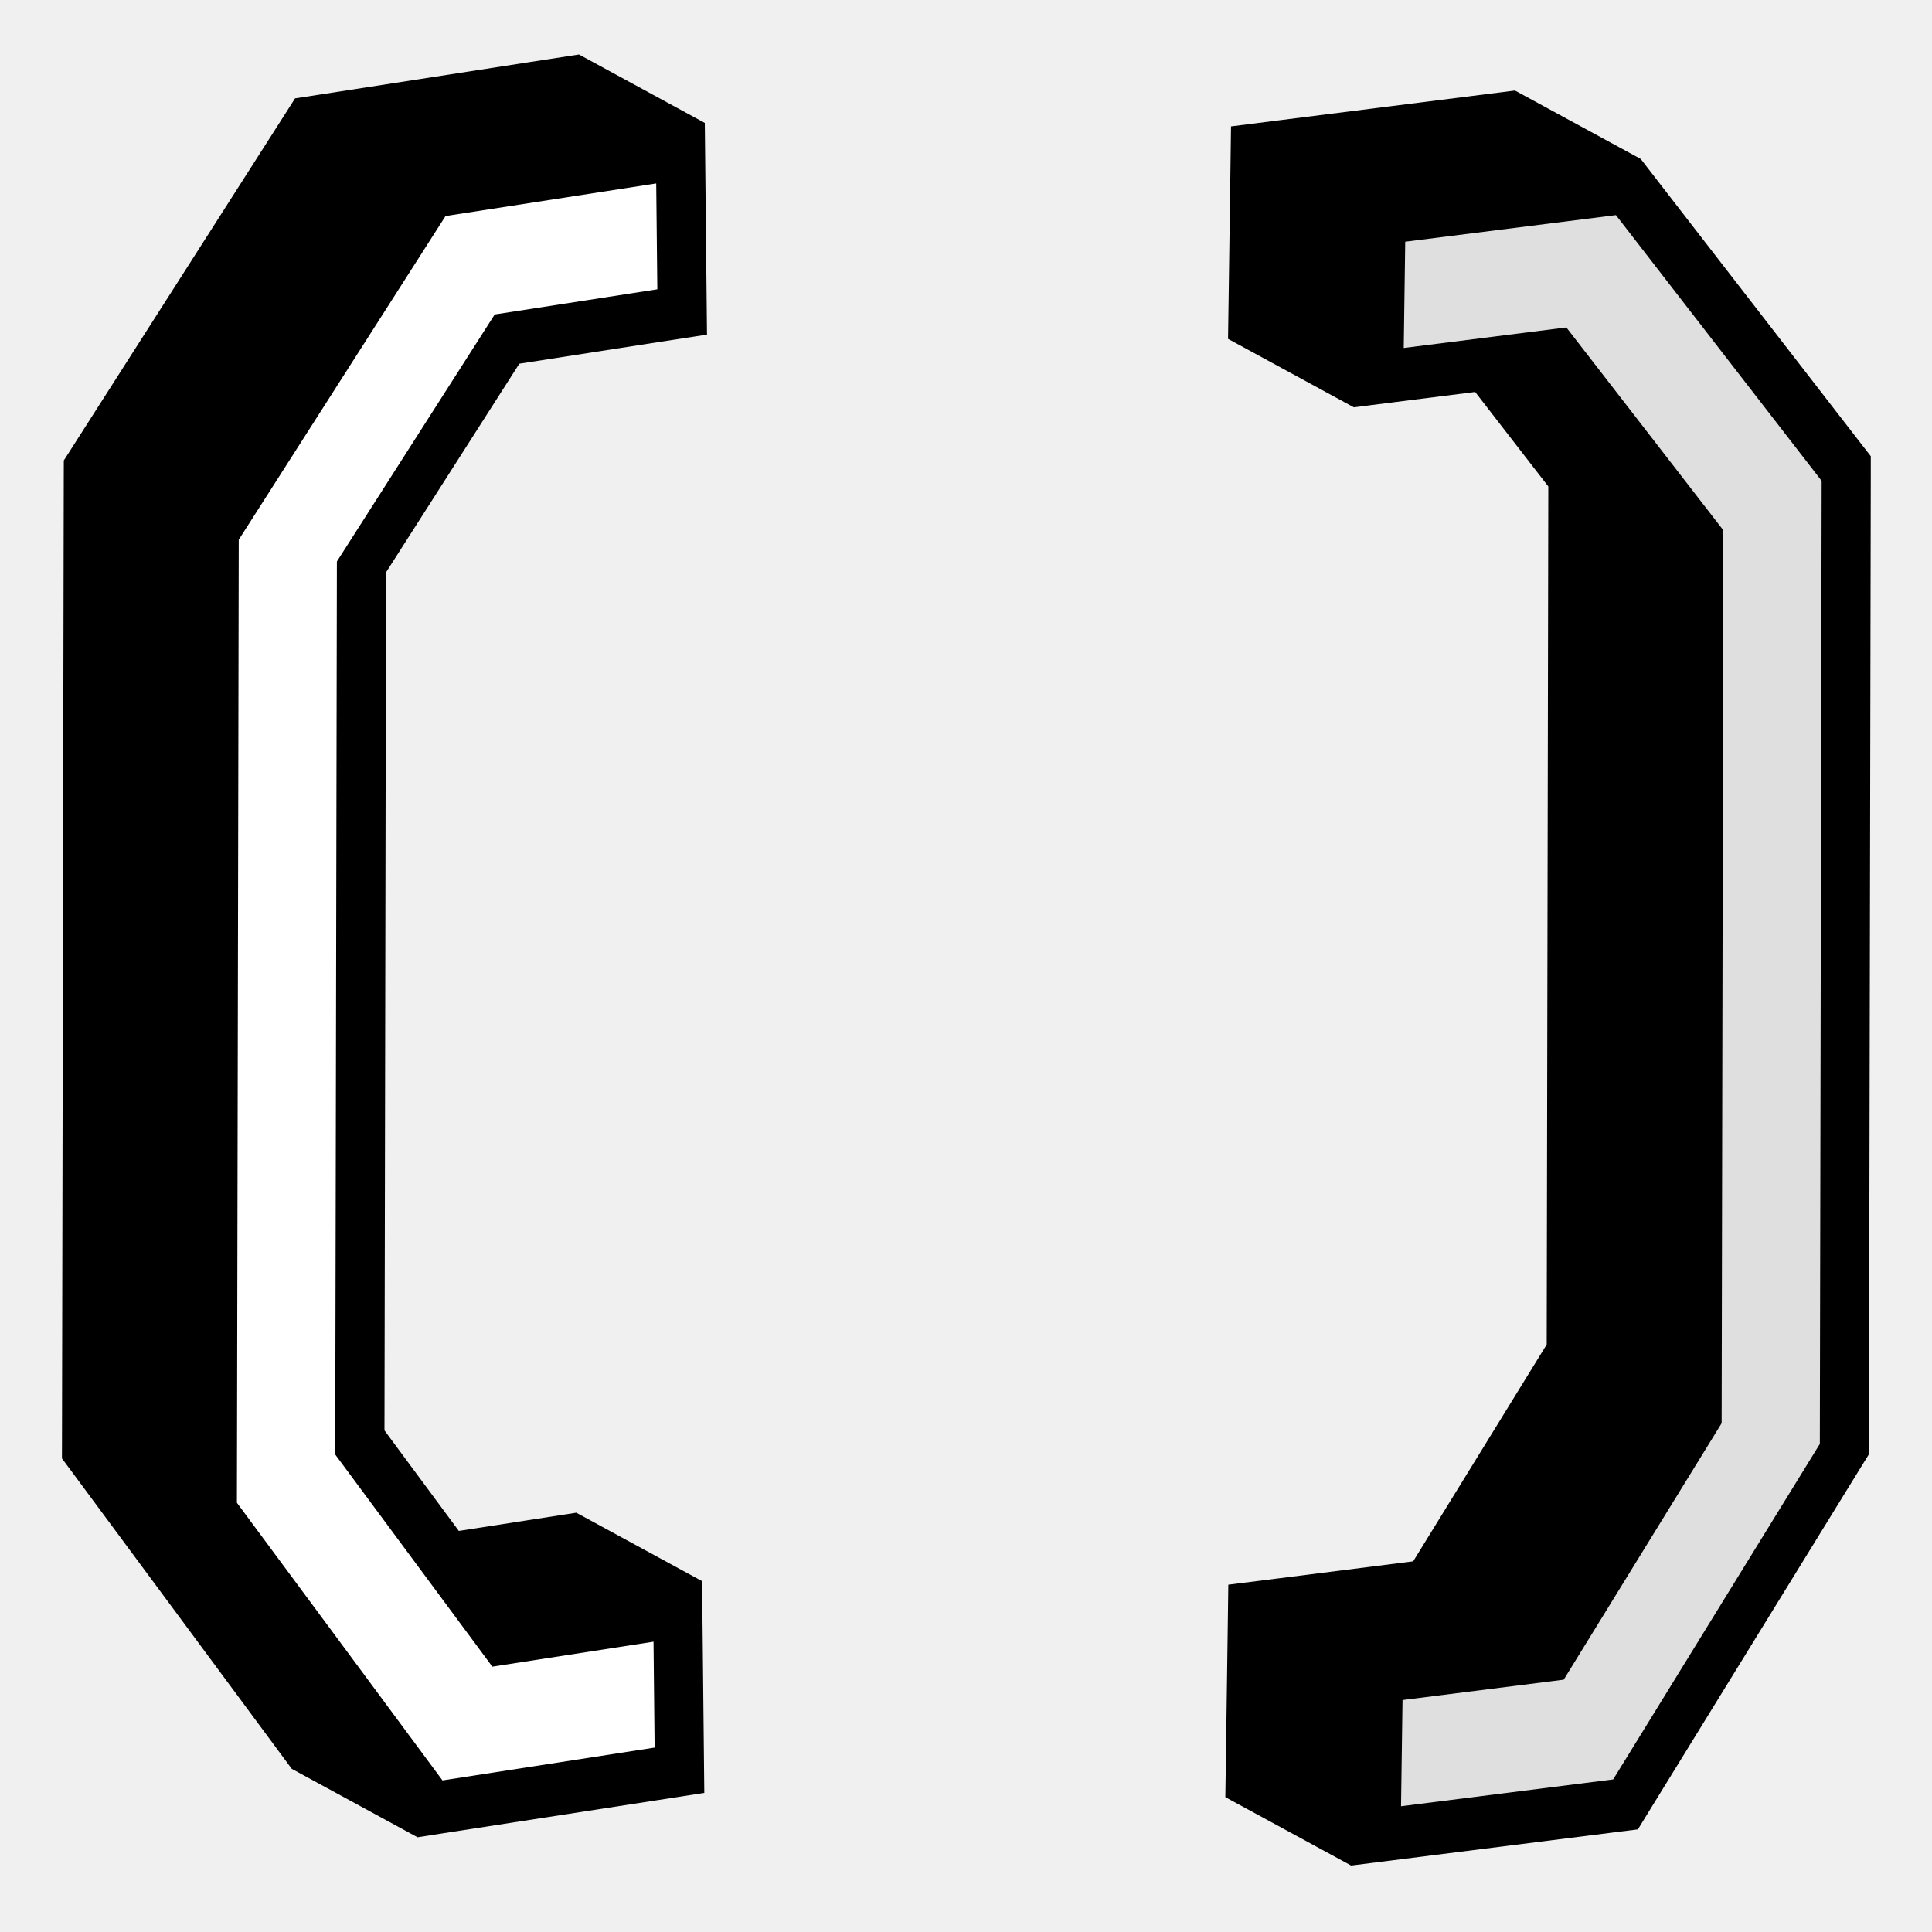
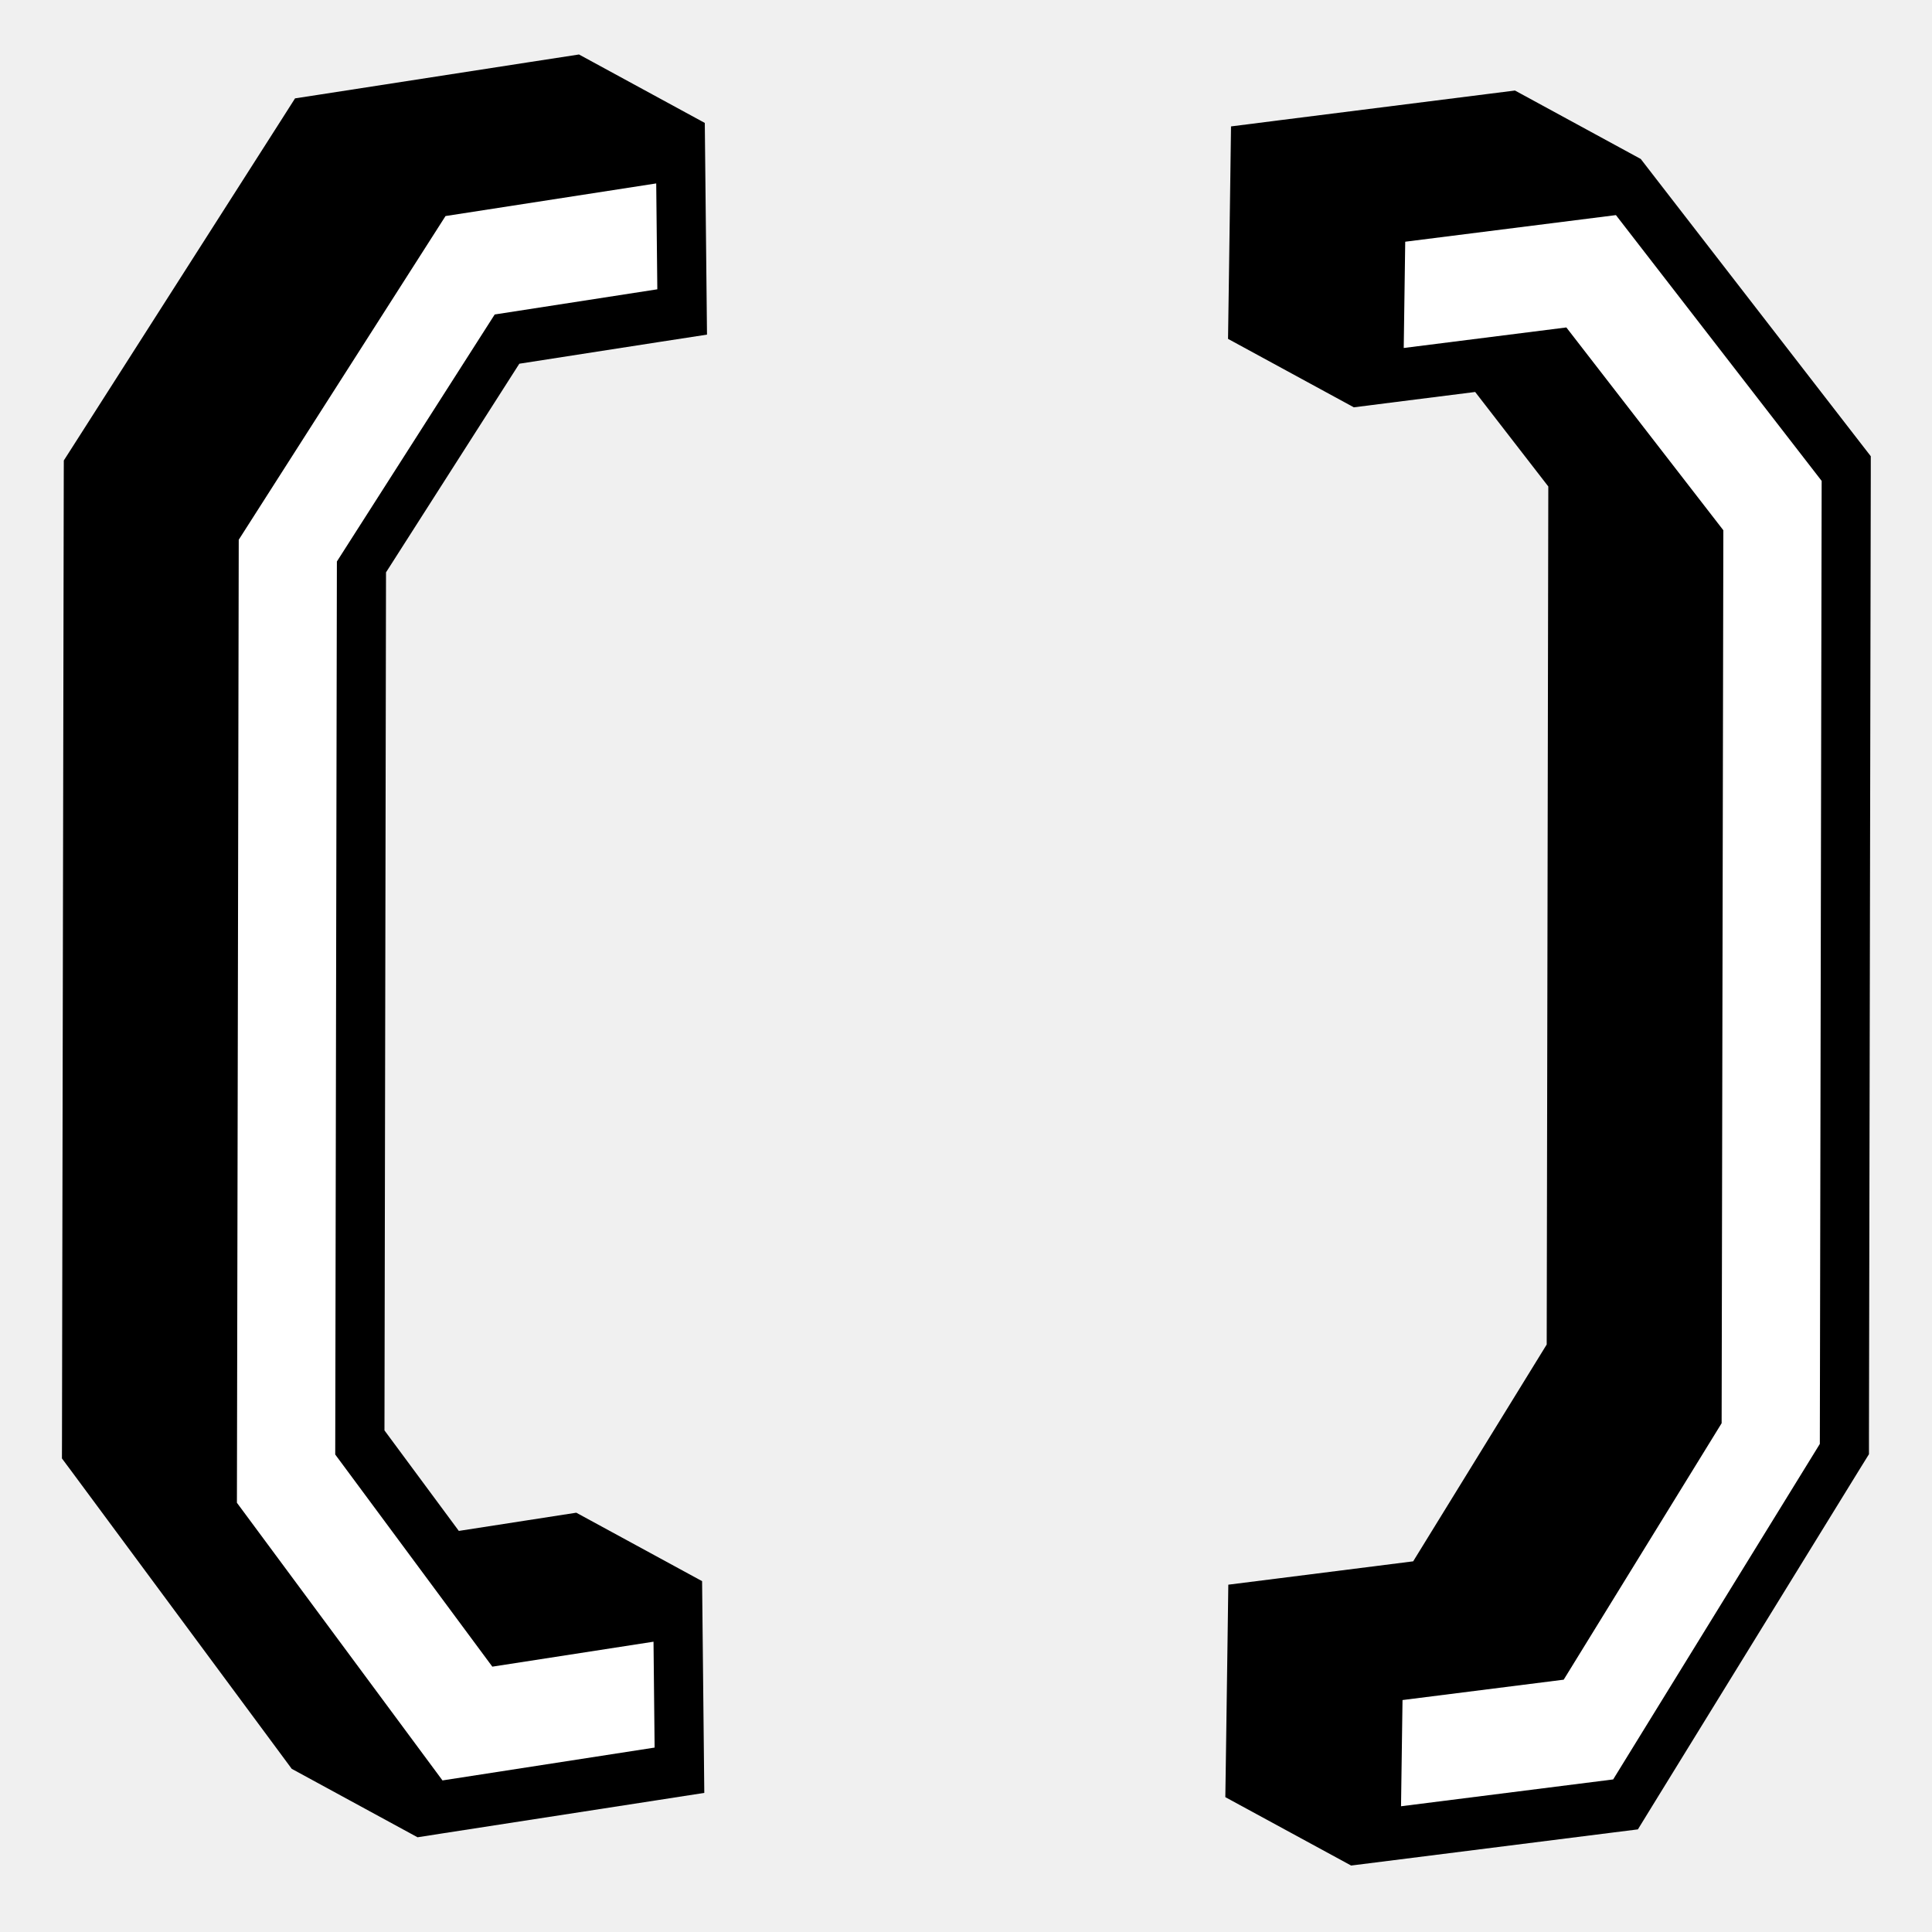
<svg xmlns="http://www.w3.org/2000/svg" id="b" data-name="Layer 2" width="350" height="350" viewBox="0 0 350 350">
  <defs>
    <style>
      .h {
        fill: lime;
        opacity: 0;
      }

      .i {
        fill: #fff;
      }

      .j {
        isolation: isolate;
      }
- 
-       .k {
-         fill: #dfdfdf;
-       }
    </style>
  </defs>
  <g id="c" data-name="Layer 1">
    <g>
      <rect id="d" data-name="bg" class="h" width="350" height="350" />
      <g id="e" data-name="left">
        <g class="j">
          <polygon points="127.29 296.03 127.19 286.44 104.4 274.04 95.5 275.42 83.12 277.34 69.65 259.13 69.93 103.69 94.08 65.89 119.18 61.99 128.08 60.62 127.98 51.03 127.78 31.86 127.68 22.27 104.89 9.87 95.99 11.24 57.81 17.15 53.45 17.82 50.82 21.95 13.37 80.59 11.56 83.42 11.55 86.64 11.23 261.09 11.22 264.21 12.92 266.49 50.15 316.79 52.85 320.44 75.64 332.84 80.26 332.12 118.69 326.18 127.59 324.8 127.49 315.21 127.29 296.03" />
          <polygon class="i" points="118.88 33.23 119.08 52.41 89.62 56.97 61.03 101.72 60.73 263.5 89.19 301.93 118.39 297.41 118.59 316.59 80.16 322.54 42.92 272.24 43.25 97.78 80.71 39.14 118.88 33.23" />
        </g>
      </g>
      <g id="f" data-name="right" class="j">
        <polygon points="337.11 80.33 299.86 32.19 297.24 28.8 274.45 16.4 270.09 16.95 231.91 21.77 223.01 22.9 222.88 32.52 222.61 51.77 222.47 61.39 245.26 73.79 254.16 72.66 267.24 71.01 280.49 88.13 280.2 243.57 256.01 282.85 231.42 285.96 222.52 287.08 222.39 296.7 222.12 315.94 221.98 325.57 244.77 337.96 253.67 336.84 292.1 331.99 296.72 331.41 299.43 327 336.87 266.2 338.58 263.44 338.58 260.33 338.91 85.87 338.91 82.65 337.11 80.33" />
-         <polygon id="g" data-name="important" class="k" points="254.57 43.79 292.74 38.97 330.01 87.12 329.68 261.58 292.24 322.36 253.81 327.22 254.08 307.98 283.28 304.29 311.89 257.83 312.2 96.06 283.76 59.32 254.3 63.04 254.57 43.79" />
+         <polygon id="g" data-name="important" class="i" points="254.57 43.79 292.74 38.97 330.01 87.12 329.68 261.58 292.24 322.36 253.81 327.22 254.08 307.98 283.28 304.29 311.89 257.83 312.2 96.06 283.76 59.32 254.3 63.04 254.57 43.79" />
      </g>
    </g>
  </g>
</svg>
